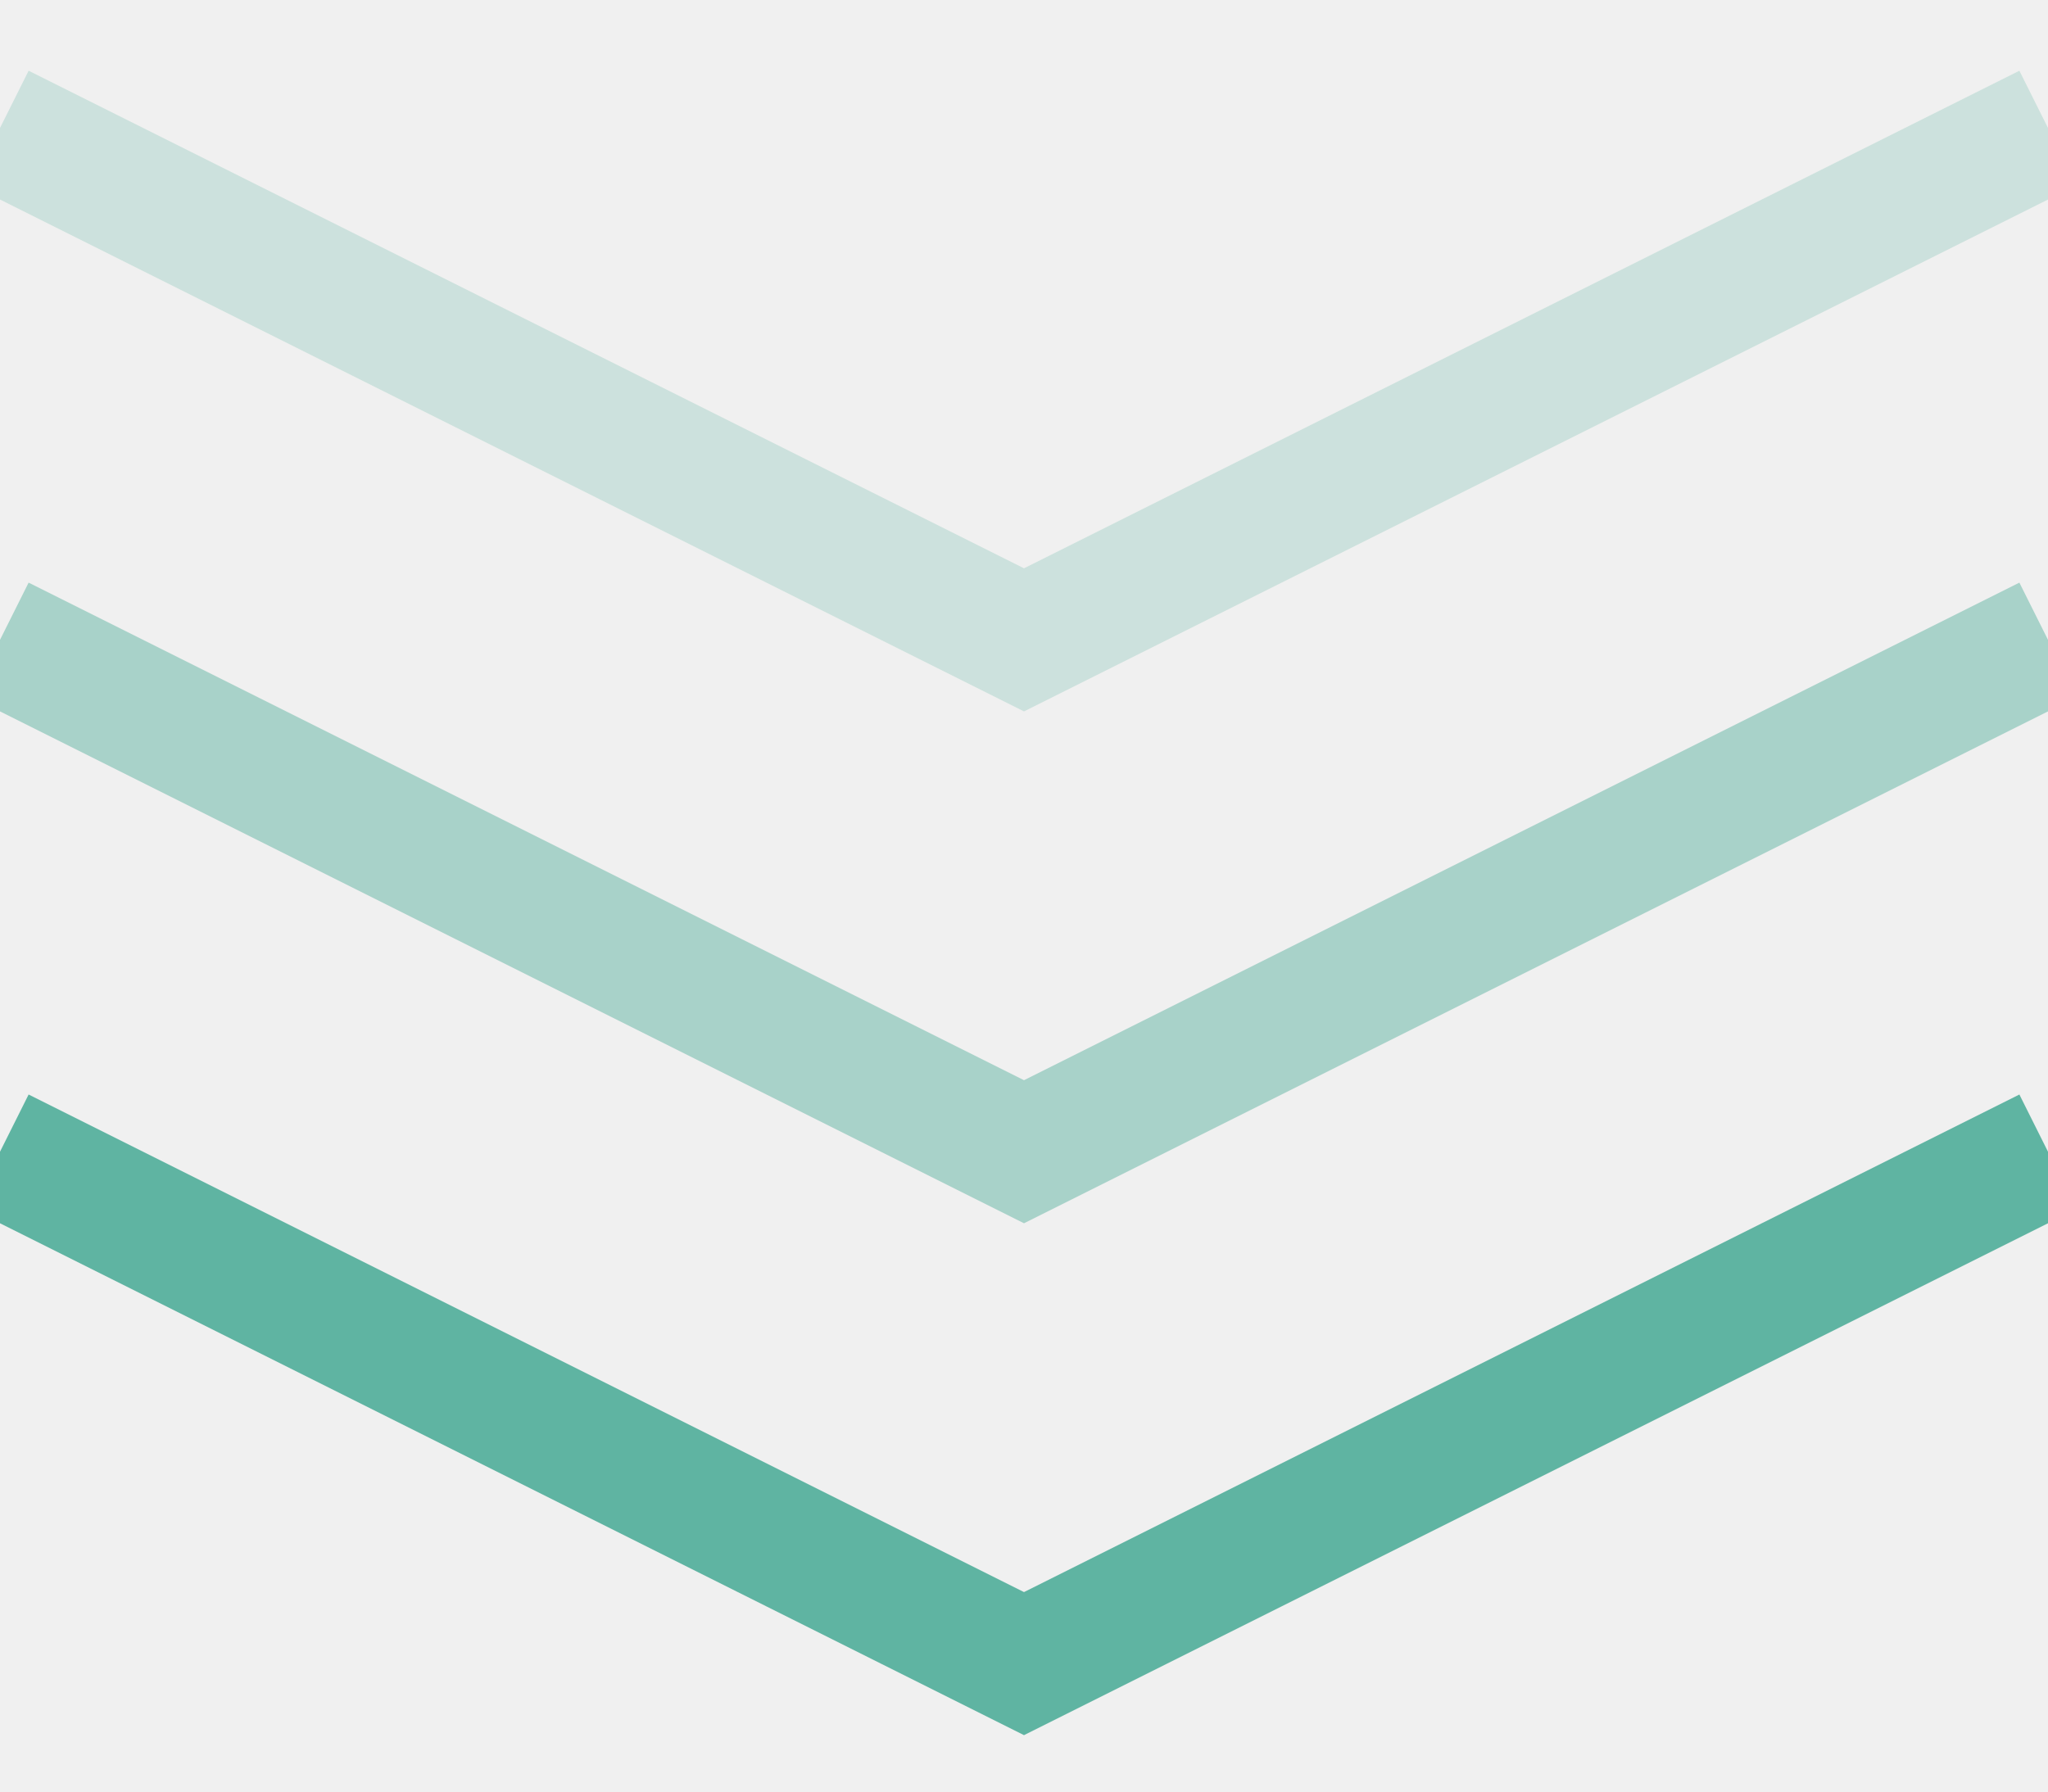
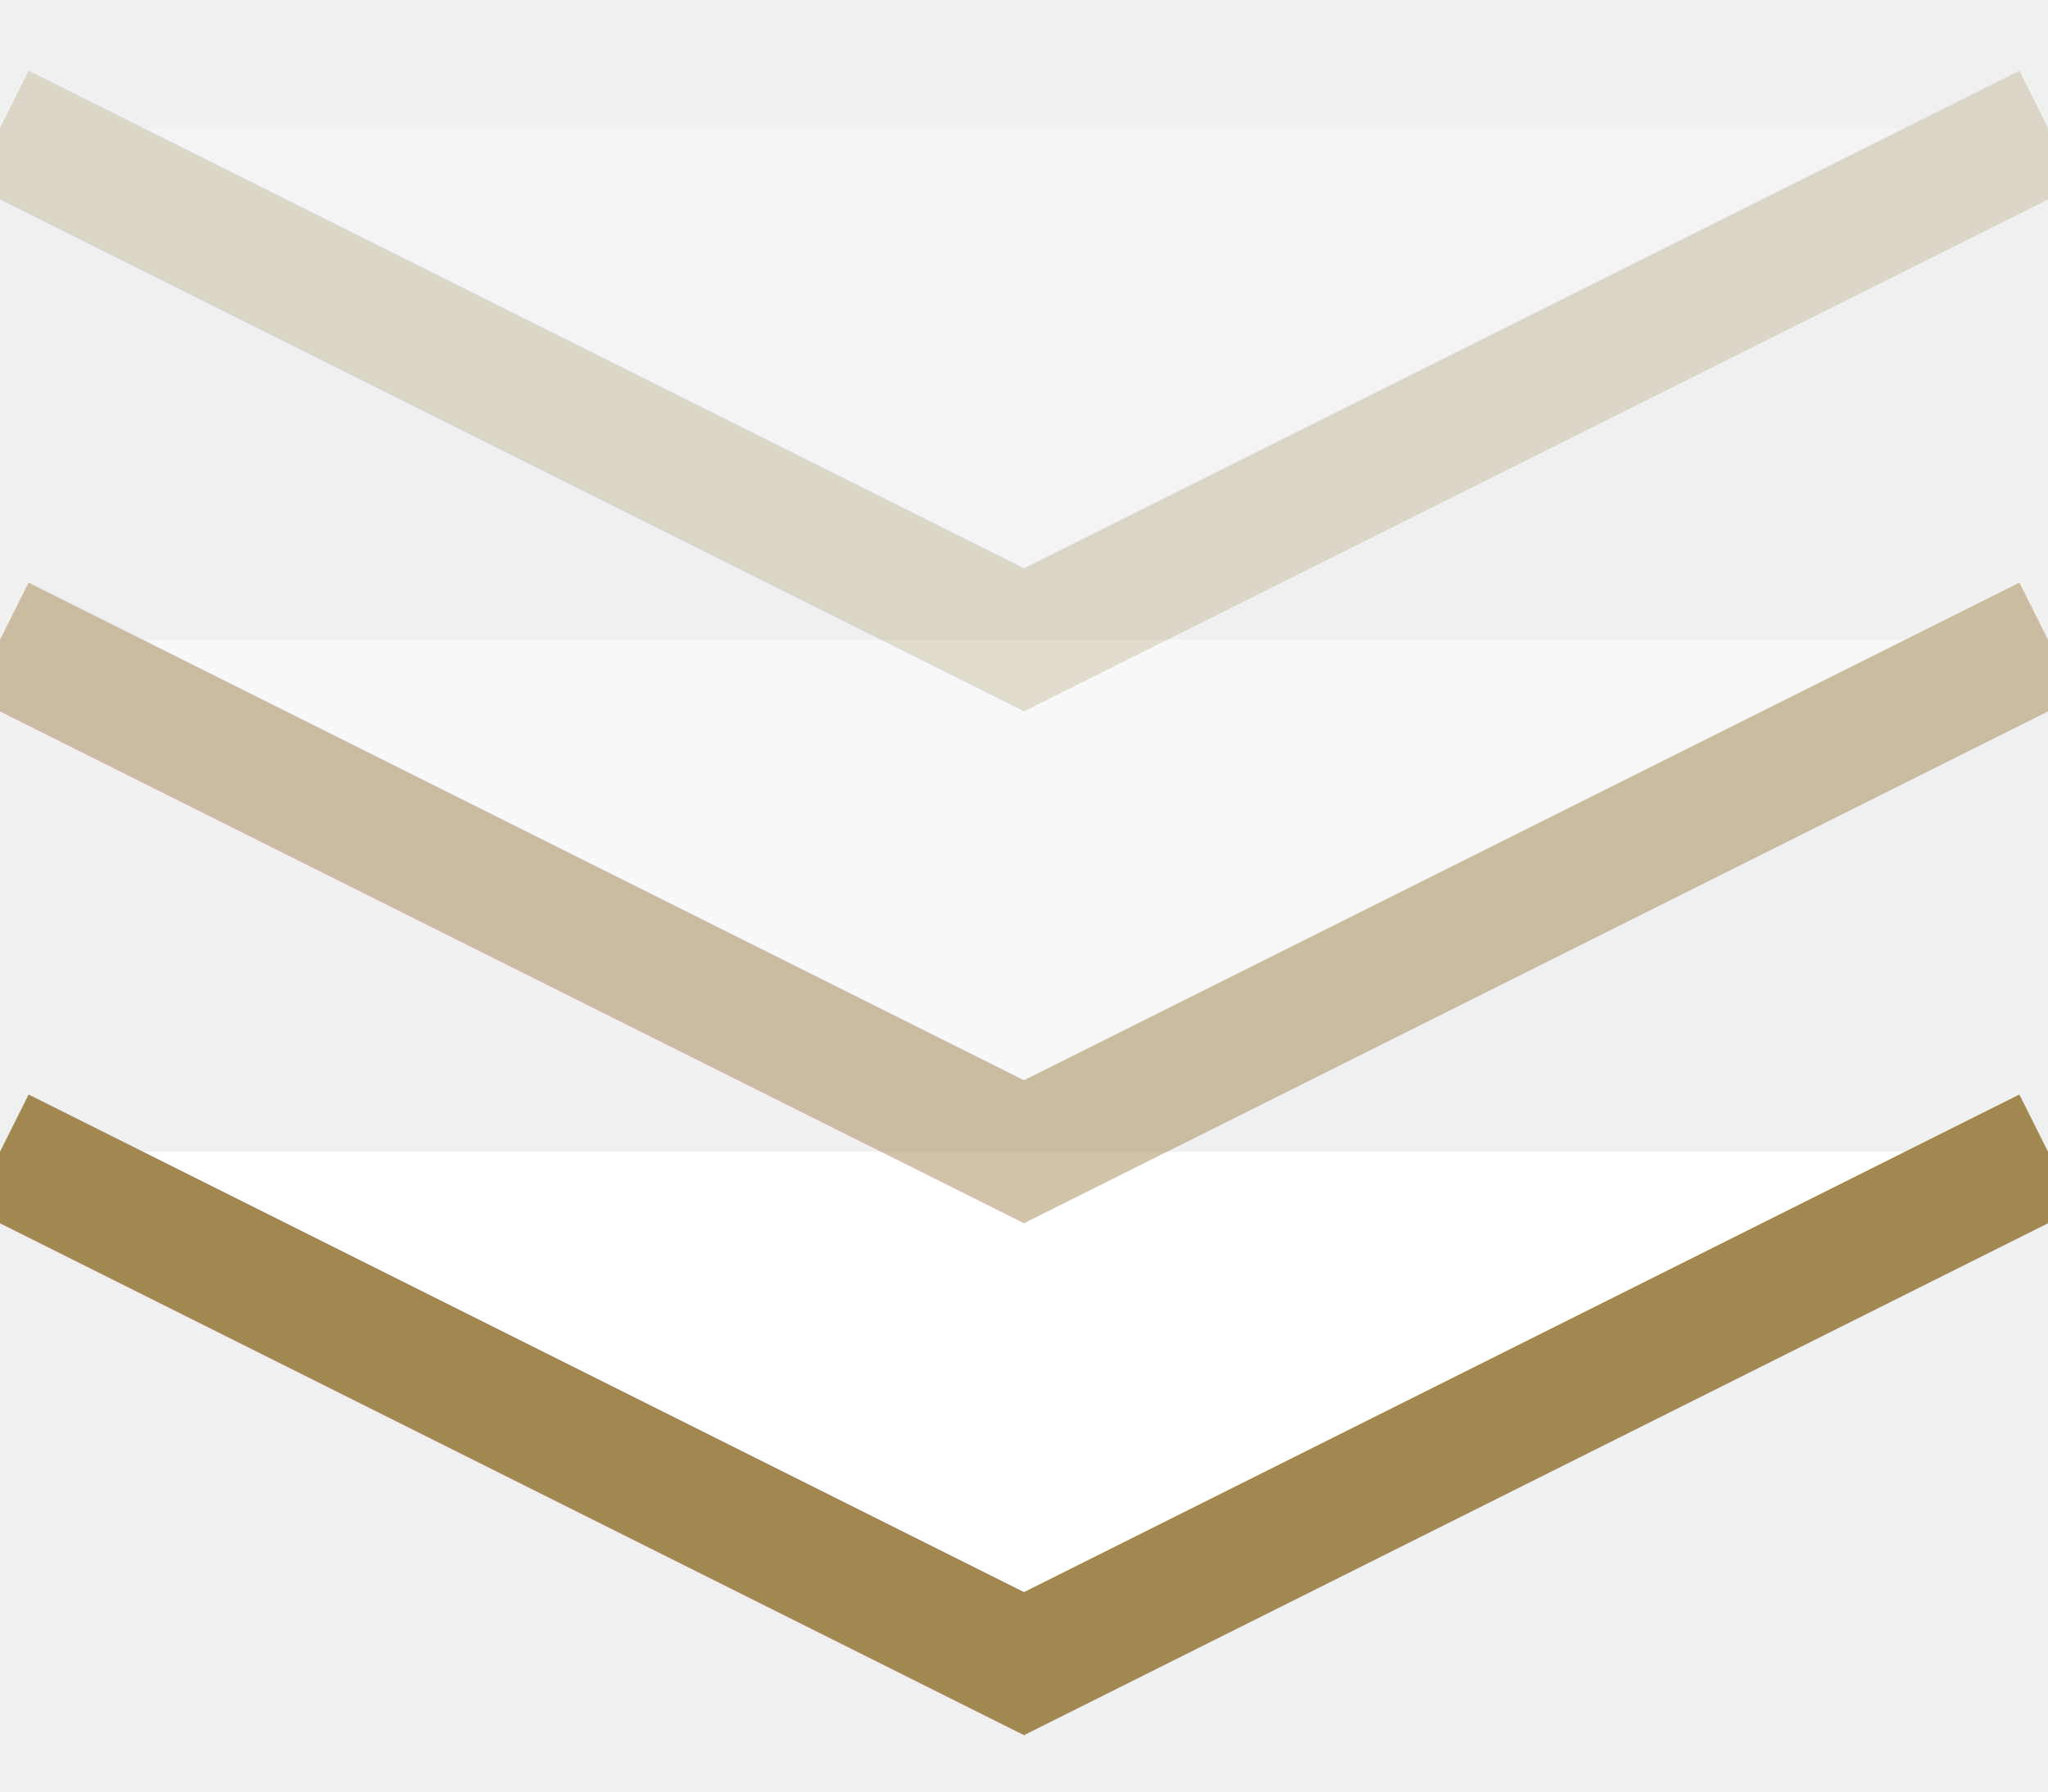
<svg xmlns="http://www.w3.org/2000/svg" width="16" height="14">
-   <g fill="none" fill-rule="evenodd" stroke="#5FB4A2">
+   <g fill="white" fill-rule="evenodd" stroke="rgb(161, 136, 81)">
    <path d="M0 9l8 4 8-4" />
    <path opacity=".5" d="M0 5l8 4 8-4" />
    <path opacity=".25" d="M0 1l8 4 8-4" />
  </g>
</svg>
